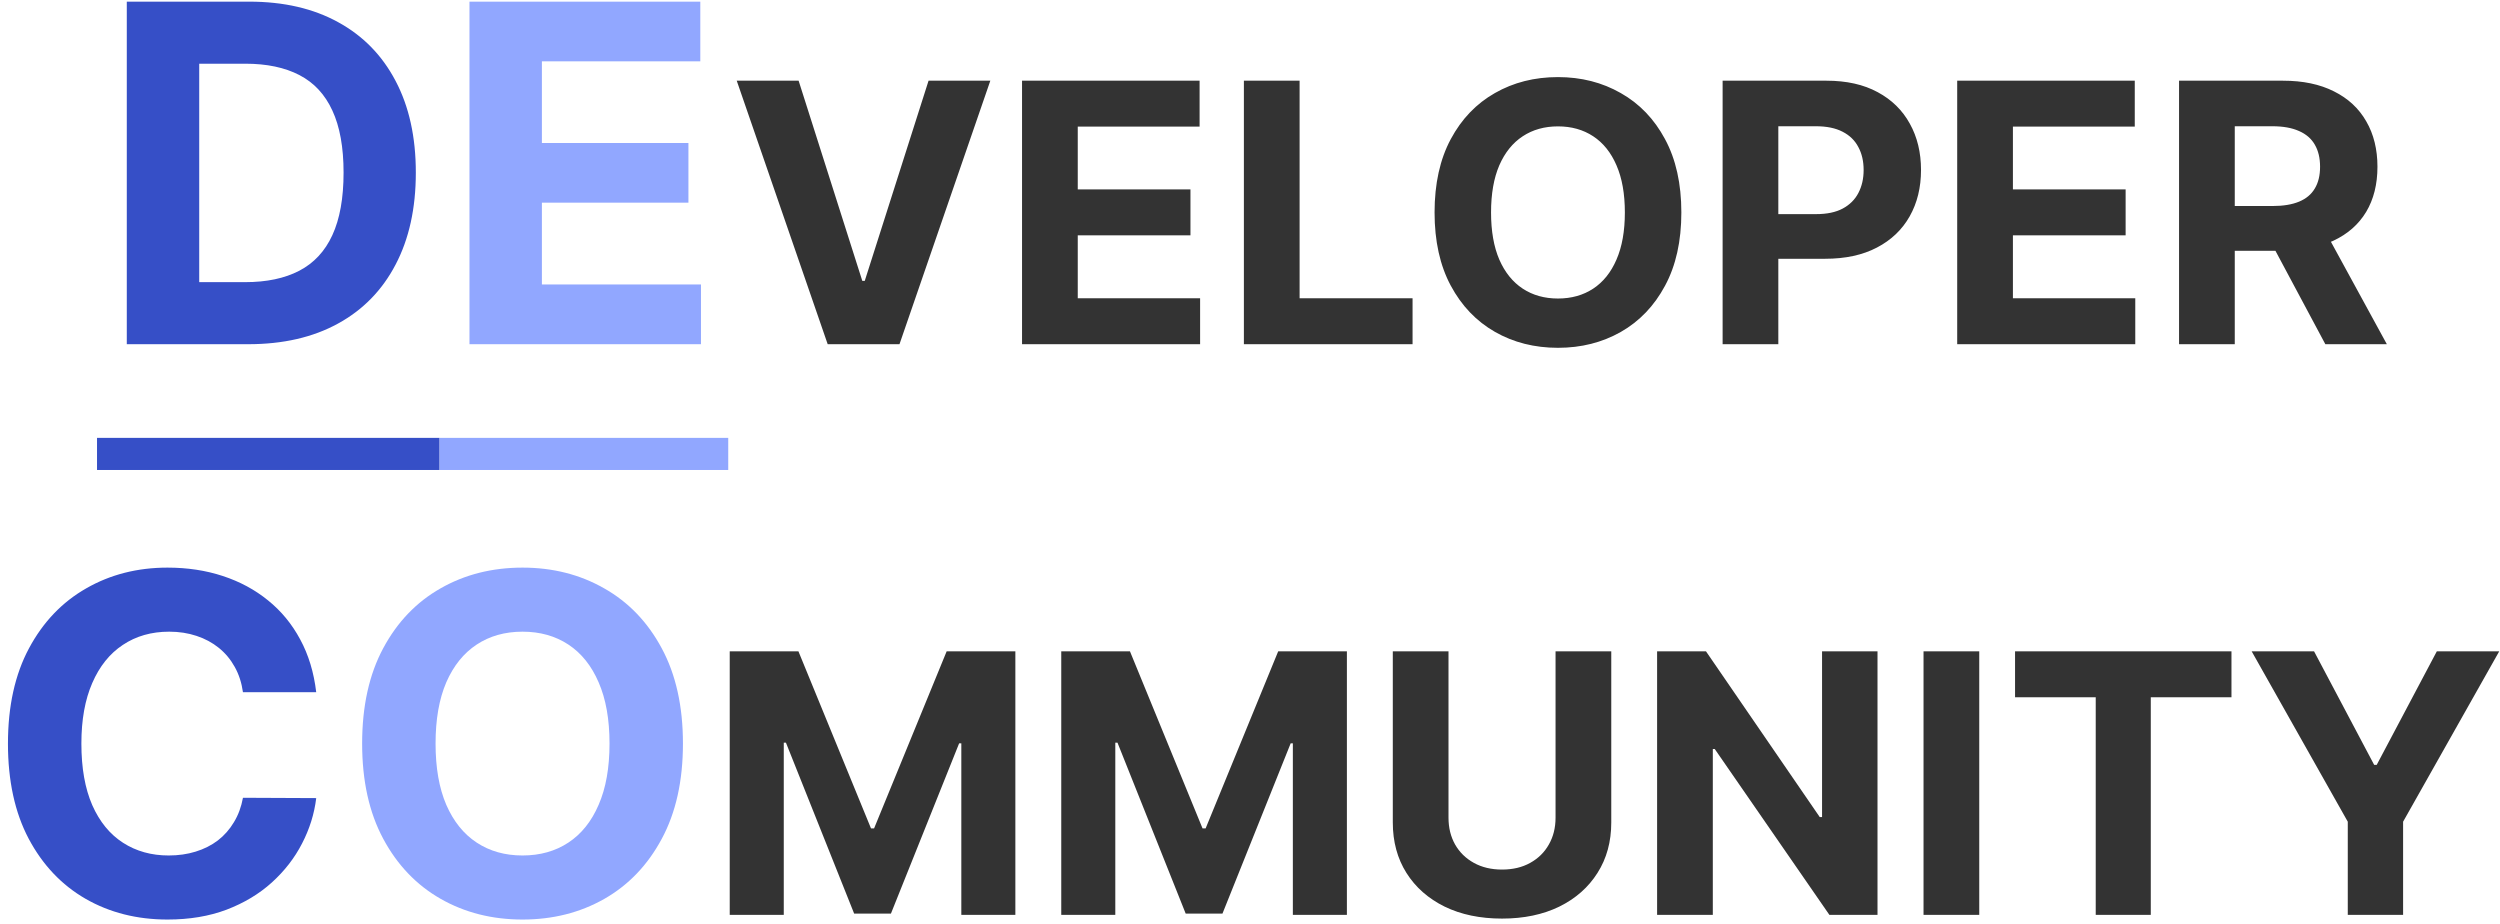
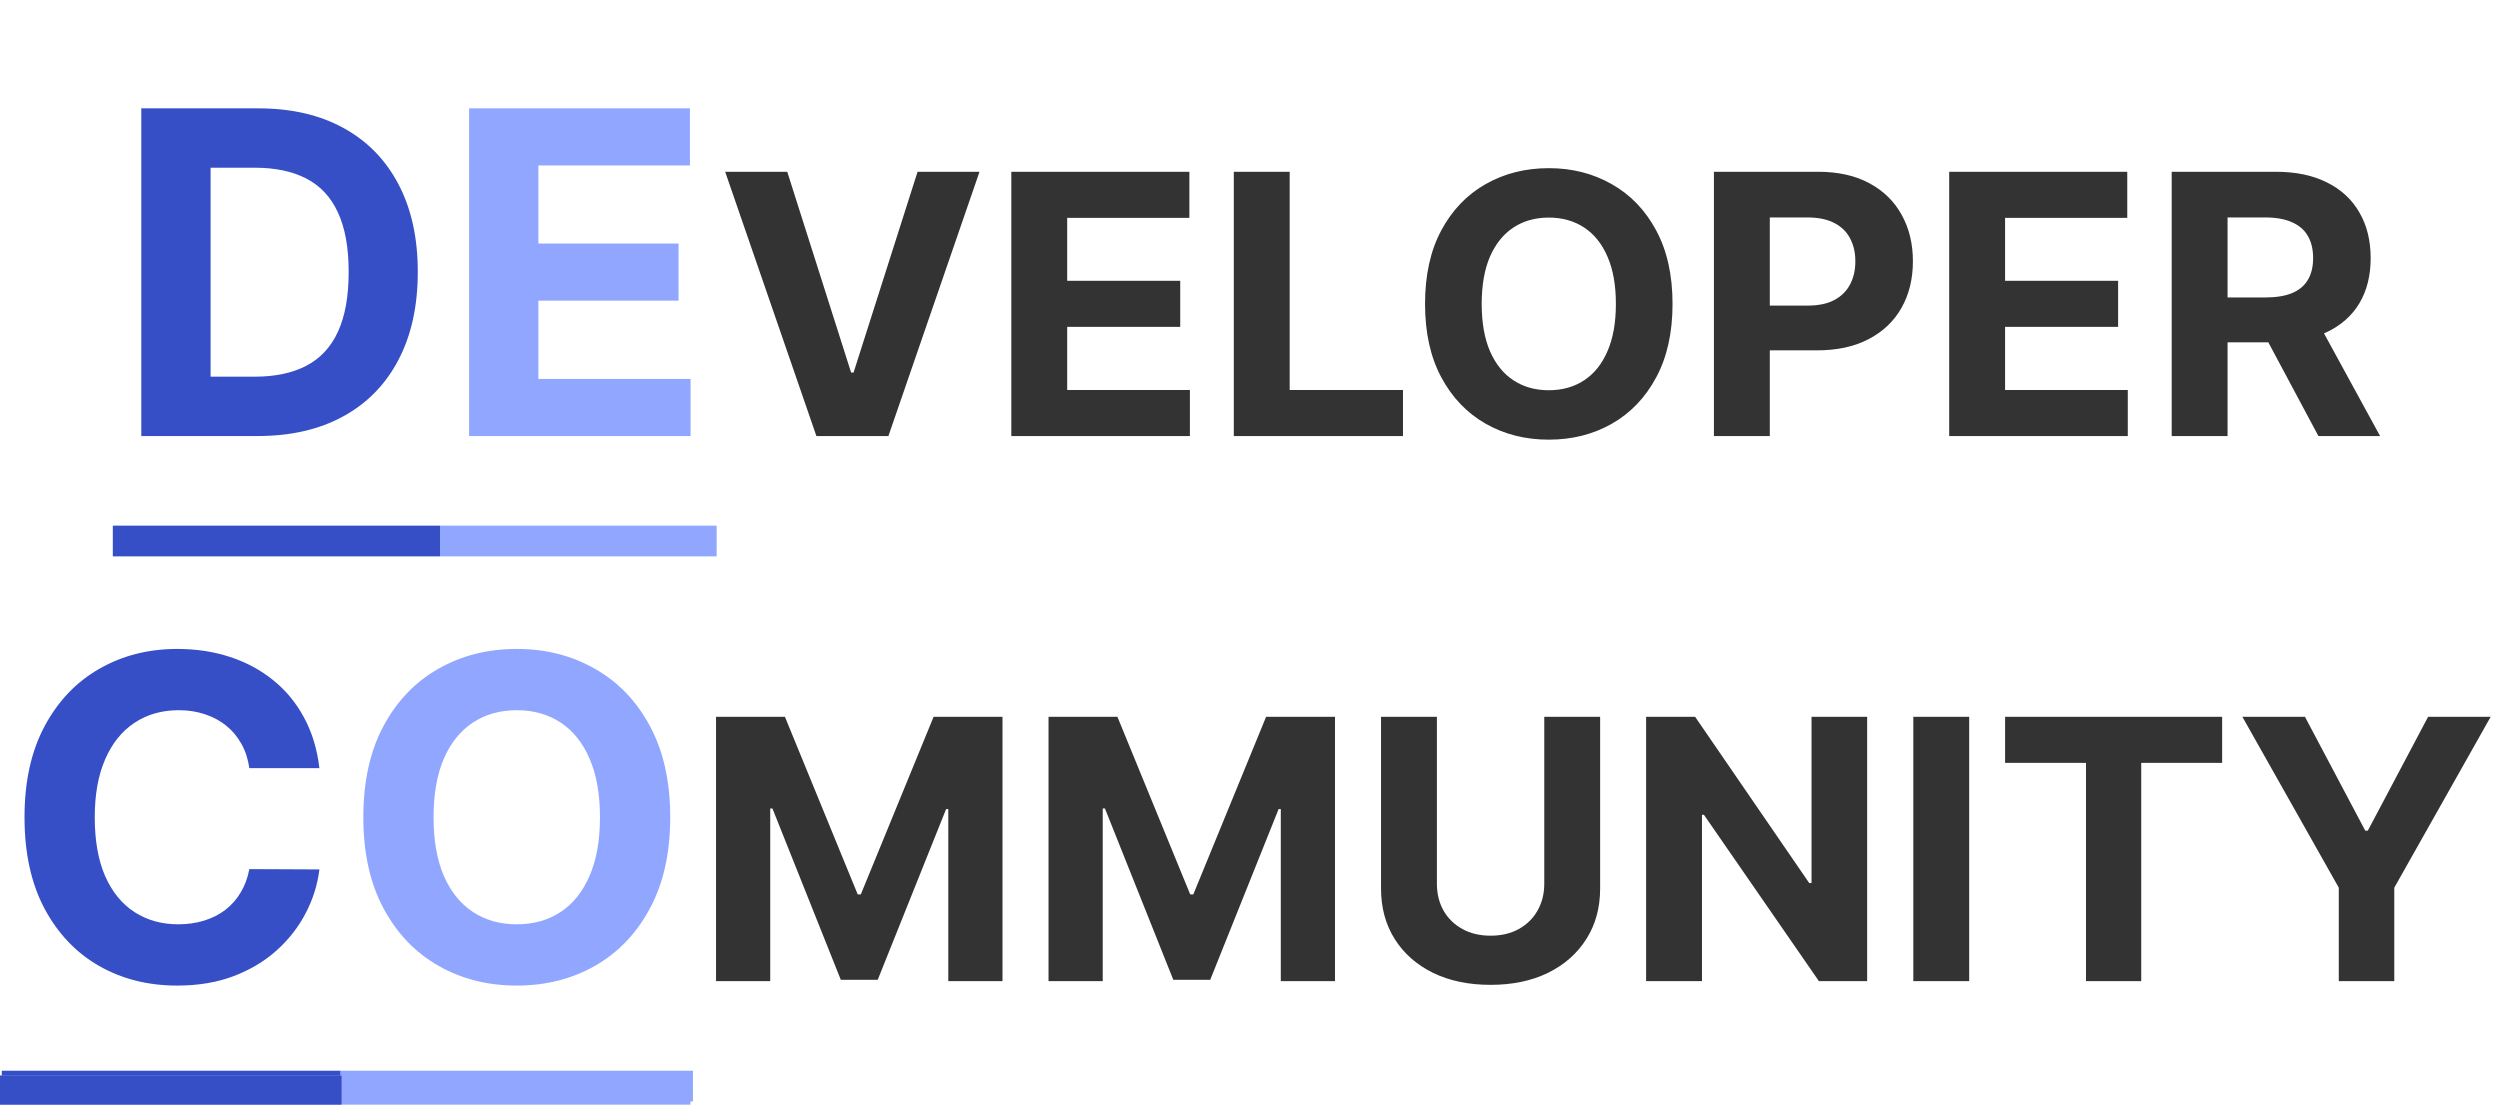
- <svg xmlns="http://www.w3.org/2000/svg" width="276" height="102" viewBox="0 0 276 102" fill="none">
-   <path d="M27.404 38H13.998V0.182H27.515C31.319 0.182 34.593 0.939 37.339 2.453C40.084 3.955 42.195 6.116 43.673 8.935C45.162 11.754 45.907 15.127 45.907 19.054C45.907 22.993 45.162 26.379 43.673 29.21C42.195 32.042 40.072 34.215 37.302 35.729C34.544 37.243 31.245 38 27.404 38ZM21.994 31.149H27.072C29.435 31.149 31.424 30.731 33.036 29.893C34.661 29.044 35.88 27.733 36.693 25.96C37.517 24.175 37.93 21.873 37.93 19.054C37.93 16.259 37.517 13.976 36.693 12.203C35.88 10.43 34.667 9.125 33.055 8.288C31.442 7.451 29.454 7.033 27.09 7.033H21.994V31.149ZM34.911 76.422H26.823C26.675 75.376 26.373 74.446 25.918 73.633C25.462 72.809 24.878 72.107 24.163 71.528C23.45 70.95 22.625 70.507 21.689 70.199C20.766 69.891 19.762 69.737 18.679 69.737C16.722 69.737 15.017 70.224 13.564 71.196C12.111 72.156 10.985 73.56 10.185 75.406C9.385 77.24 8.985 79.469 8.985 82.091C8.985 84.787 9.385 87.052 10.185 88.886C10.997 90.721 12.13 92.106 13.583 93.041C15.035 93.977 16.716 94.445 18.624 94.445C19.695 94.445 20.686 94.303 21.597 94.02C22.52 93.737 23.339 93.324 24.053 92.783C24.767 92.229 25.358 91.558 25.826 90.77C26.306 89.982 26.638 89.083 26.823 88.074L34.911 88.111C34.701 89.847 34.178 91.521 33.341 93.133C32.516 94.734 31.402 96.168 29.999 97.436C28.608 98.692 26.946 99.689 25.013 100.428C23.093 101.154 20.92 101.517 18.494 101.517C15.121 101.517 12.105 100.754 9.446 99.227C6.799 97.701 4.707 95.491 3.168 92.598C1.641 89.705 0.878 86.203 0.878 82.091C0.878 77.967 1.654 74.458 3.205 71.565C4.756 68.672 6.861 66.469 9.52 64.954C12.179 63.428 15.171 62.665 18.494 62.665C20.686 62.665 22.717 62.972 24.588 63.588C26.472 64.204 28.14 65.102 29.593 66.284C31.045 67.454 32.227 68.888 33.138 70.587C34.061 72.285 34.652 74.231 34.911 76.422Z" fill="#364FC7" />
-   <path d="M51.83 38V0.182H77.313V6.774H59.826V15.786H76.002V22.378H59.826V31.408H77.387V38H51.83ZM75.397 82.091C75.397 86.215 74.615 89.724 73.052 92.617C71.501 95.51 69.383 97.719 66.7 99.246C64.028 100.76 61.025 101.517 57.688 101.517C54.328 101.517 51.312 100.754 48.64 99.227C45.969 97.701 43.857 95.491 42.306 92.598C40.755 89.705 39.98 86.203 39.98 82.091C39.98 77.967 40.755 74.458 42.306 71.565C43.857 68.672 45.969 66.469 48.64 64.954C51.312 63.428 54.328 62.665 57.688 62.665C61.025 62.665 64.028 63.428 66.7 64.954C69.383 66.469 71.501 68.672 73.052 71.565C74.615 74.458 75.397 77.967 75.397 82.091ZM67.291 82.091C67.291 79.419 66.891 77.167 66.09 75.332C65.302 73.498 64.188 72.107 62.748 71.159C61.308 70.211 59.621 69.737 57.688 69.737C55.756 69.737 54.069 70.211 52.629 71.159C51.188 72.107 50.068 73.498 49.268 75.332C48.48 77.167 48.086 79.419 48.086 82.091C48.086 84.762 48.48 87.015 49.268 88.849C50.068 90.684 51.188 92.075 52.629 93.023C54.069 93.971 55.756 94.445 57.688 94.445C59.621 94.445 61.308 93.971 62.748 93.023C64.188 92.075 65.302 90.684 66.09 88.849C66.891 87.015 67.291 84.762 67.291 82.091Z" fill="#91A7FF" />
-   <path d="M88.167 8.909L95.198 31.011H95.468L102.513 8.909H109.332L99.303 38H91.377L81.335 8.909H88.167ZM112.833 38V8.909H132.435V13.98H118.984V20.912H131.427V25.983H118.984V32.929H132.492V38H112.833ZM137.325 38V8.909H143.476V32.929H155.947V38H137.325ZM185.621 23.454C185.621 26.627 185.019 29.326 183.817 31.551C182.624 33.776 180.995 35.476 178.93 36.651C176.875 37.815 174.565 38.398 171.999 38.398C169.413 38.398 167.093 37.811 165.038 36.636C162.983 35.462 161.359 33.762 160.166 31.537C158.973 29.312 158.376 26.617 158.376 23.454C158.376 20.282 158.973 17.583 160.166 15.358C161.359 13.133 162.983 11.438 165.038 10.273C167.093 9.098 169.413 8.511 171.999 8.511C174.565 8.511 176.875 9.098 178.93 10.273C180.995 11.438 182.624 13.133 183.817 15.358C185.019 17.583 185.621 20.282 185.621 23.454ZM179.385 23.454C179.385 21.4 179.077 19.667 178.462 18.256C177.856 16.845 176.999 15.775 175.891 15.046C174.783 14.316 173.485 13.952 171.999 13.952C170.512 13.952 169.214 14.316 168.107 15.046C166.999 15.775 166.137 16.845 165.521 18.256C164.915 19.667 164.612 21.4 164.612 23.454C164.612 25.509 164.915 27.242 165.521 28.653C166.137 30.064 166.999 31.134 168.107 31.864C169.214 32.593 170.512 32.957 171.999 32.957C173.485 32.957 174.783 32.593 175.891 31.864C176.999 31.134 177.856 30.064 178.462 28.653C179.077 27.242 179.385 25.509 179.385 23.454ZM190.177 38V8.909H201.654C203.861 8.909 205.74 9.33 207.293 10.173C208.846 11.007 210.03 12.167 210.844 13.653C211.668 15.131 212.08 16.835 212.08 18.767C212.08 20.699 211.664 22.403 210.83 23.881C209.997 25.358 208.79 26.509 207.208 27.332C205.636 28.156 203.733 28.568 201.498 28.568H194.183V23.639H200.504C201.687 23.639 202.663 23.436 203.43 23.028C204.206 22.612 204.784 22.039 205.163 21.31C205.551 20.571 205.745 19.724 205.745 18.767C205.745 17.801 205.551 16.958 205.163 16.239C204.784 15.509 204.206 14.946 203.43 14.548C202.653 14.141 201.668 13.938 200.475 13.938H196.327V38H190.177ZM216.075 38V8.909H235.678V13.98H222.226V20.912H234.669V25.983H222.226V32.929H235.734V38H216.075ZM240.567 38V8.909H252.045C254.242 8.909 256.117 9.302 257.67 10.088C259.232 10.865 260.421 11.968 261.235 13.398C262.059 14.818 262.471 16.49 262.471 18.412C262.471 20.344 262.054 22.006 261.221 23.398C260.388 24.78 259.18 25.841 257.599 26.579C256.027 27.318 254.123 27.688 251.888 27.688H244.204V22.744H250.894C252.068 22.744 253.044 22.583 253.82 22.261C254.597 21.939 255.174 21.456 255.553 20.812C255.942 20.169 256.136 19.368 256.136 18.412C256.136 17.446 255.942 16.632 255.553 15.969C255.174 15.306 254.592 14.804 253.806 14.463C253.03 14.113 252.049 13.938 250.866 13.938H246.718V38H240.567ZM256.278 24.761L263.508 38H256.718L249.644 24.761H256.278ZM80.562 71.909H88.147L96.158 91.454H96.499L104.51 71.909H112.096V101H106.13V82.065H105.888L98.36 100.858H94.297L86.769 81.994H86.528V101H80.562V71.909ZM117.163 71.909H124.748L132.76 91.454H133.101L141.112 71.909H148.697V101H142.731V82.065H142.49L134.961 100.858H130.899L123.371 81.994H123.129V101H117.163V71.909ZM171.733 71.909H177.884V90.801C177.884 92.922 177.377 94.778 176.364 96.369C175.36 97.96 173.954 99.201 172.145 100.091C170.337 100.972 168.23 101.412 165.824 101.412C163.41 101.412 161.298 100.972 159.489 100.091C157.68 99.201 156.274 97.96 155.27 96.369C154.267 94.778 153.765 92.922 153.765 90.801V71.909H159.915V90.276C159.915 91.383 160.157 92.368 160.64 93.23C161.132 94.092 161.823 94.769 162.714 95.261C163.604 95.754 164.641 96 165.824 96C167.018 96 168.055 95.754 168.935 95.261C169.825 94.769 170.512 94.092 170.995 93.23C171.487 92.368 171.733 91.383 171.733 90.276V71.909ZM207.277 71.909V101H201.964L189.308 82.69H189.095V101H182.944V71.909H188.342L200.899 90.204H201.155V71.909H207.277ZM218.509 71.909V101H212.358V71.909H218.509ZM222.461 76.98V71.909H246.354V76.98H237.447V101H231.368V76.98H222.461ZM248.584 71.909H255.473L262.106 84.438H262.39L269.024 71.909H275.913L265.302 90.716V101H259.194V90.716L248.584 71.909Z" fill="#333333" />
-   <path d="M10.711 48.341H48.529V51.886H10.711V48.341ZM-1.744 111.341H37.367V114.886H-1.744V111.341Z" fill="#364FC7" />
-   <path d="M48.543 48.341H80.397V51.886H48.543V48.341ZM37.357 111.341H78.019V114.886H37.357V111.341Z" fill="#91A7FF" />
+ <svg xmlns="http://www.w3.org/2000/svg" width="344" height="152" viewBox="0 0 344 152" fill="none">
+   <path d="M35.427 60H19.442V14.909H35.559C40.094 14.909 43.999 15.812 47.272 17.617C50.545 19.408 53.062 21.984 54.824 25.345C56.6 28.706 57.488 32.728 57.488 37.41C57.488 42.108 56.6 46.144 54.824 49.52C53.062 52.896 50.531 55.486 47.228 57.292C43.94 59.097 40.006 60 35.427 60ZM28.976 51.832H35.031C37.849 51.832 40.219 51.333 42.142 50.334C44.08 49.322 45.533 47.758 46.501 45.645C47.485 43.517 47.977 40.772 47.977 37.41C47.977 34.079 47.485 31.356 46.501 29.242C45.533 27.129 44.087 25.573 42.164 24.575C40.241 23.576 37.871 23.077 35.053 23.077H28.976V51.832ZM43.95 105.695H34.306C34.13 104.448 33.771 103.339 33.228 102.371C32.684 101.387 31.987 100.551 31.136 99.861C30.285 99.171 29.301 98.642 28.186 98.276C27.085 97.909 25.889 97.725 24.597 97.725C22.263 97.725 20.23 98.305 18.498 99.465C16.766 100.609 15.423 102.283 14.469 104.484C13.515 106.671 13.038 109.328 13.038 112.455C13.038 115.669 13.515 118.37 14.469 120.557C15.438 122.744 16.788 124.395 18.52 125.511C20.252 126.626 22.256 127.184 24.531 127.184C25.808 127.184 26.989 127.015 28.076 126.678C29.177 126.34 30.153 125.848 31.004 125.202C31.855 124.542 32.56 123.742 33.117 122.803C33.69 121.863 34.086 120.792 34.306 119.588L43.95 119.632C43.7 121.702 43.077 123.698 42.078 125.621C41.095 127.529 39.767 129.239 38.093 130.751C36.435 132.248 34.453 133.437 32.149 134.317C29.859 135.183 27.268 135.616 24.377 135.616C20.355 135.616 16.759 134.706 13.588 132.886C10.433 131.066 7.937 128.432 6.103 124.982C4.283 121.533 3.373 117.357 3.373 112.455C3.373 107.537 4.297 103.354 6.147 99.905C7.996 96.456 10.506 93.828 13.677 92.023C16.847 90.203 20.414 89.293 24.377 89.293C26.989 89.293 29.411 89.66 31.642 90.394C33.888 91.127 35.877 92.199 37.609 93.608C39.341 95.002 40.75 96.712 41.836 98.738C42.937 100.763 43.642 103.083 43.95 105.695Z" fill="#364FC7" />
+   <path d="M64.55 60V14.909H94.933V22.769H74.083V33.514H93.37V41.374H74.083V52.14H95.022V60H64.55ZM92.222 112.455C92.222 117.372 91.29 121.555 89.426 125.004C87.577 128.454 85.052 131.088 81.852 132.908C78.667 134.714 75.086 135.616 71.108 135.616C67.101 135.616 63.505 134.706 60.32 132.886C57.135 131.066 54.617 128.432 52.768 124.982C50.918 121.533 49.994 117.357 49.994 112.455C49.994 107.537 50.918 103.354 52.768 99.905C54.617 96.456 57.135 93.828 60.32 92.023C63.505 90.203 67.101 89.293 71.108 89.293C75.086 89.293 78.667 90.203 81.852 92.023C85.052 93.828 87.577 96.456 89.426 99.905C91.29 103.354 92.222 107.537 92.222 112.455ZM82.557 112.455C82.557 109.269 82.08 106.583 81.126 104.396C80.186 102.209 78.858 100.551 77.141 99.421C75.423 98.29 73.412 97.725 71.108 97.725C68.803 97.725 66.793 98.29 65.075 99.421C63.358 100.551 62.022 102.209 61.068 104.396C60.129 106.583 59.659 109.269 59.659 112.455C59.659 115.64 60.129 118.326 61.068 120.513C62.022 122.7 63.358 124.358 65.075 125.489C66.793 126.619 68.803 127.184 71.108 127.184C73.412 127.184 75.423 126.619 77.141 125.489C78.858 124.358 80.186 122.7 81.126 120.513C82.08 118.326 82.557 115.64 82.557 112.455Z" fill="#91A7FF" />
+   <path d="M108.324 23.636L117.113 51.264H117.45L126.257 23.636H134.78L122.244 60H112.337L99.783 23.636H108.324ZM139.157 60V23.636H163.659V29.975H146.845V38.64H162.399V44.979H146.845V53.661H163.73V60H139.157ZM169.772 60V23.636H177.46V53.661H193.05V60H169.772ZM230.141 41.818C230.141 45.784 229.39 49.157 227.886 51.939C226.395 54.721 224.359 56.845 221.778 58.313C219.21 59.769 216.321 60.497 213.113 60.497C209.882 60.497 206.982 59.763 204.413 58.295C201.845 56.828 199.814 54.703 198.323 51.921C196.831 49.139 196.086 45.772 196.086 41.818C196.086 37.853 196.831 34.479 198.323 31.697C199.814 28.916 201.845 26.797 204.413 25.341C206.982 23.873 209.882 23.139 213.113 23.139C216.321 23.139 219.21 23.873 221.778 25.341C224.359 26.797 226.395 28.916 227.886 31.697C229.39 34.479 230.141 37.853 230.141 41.818ZM222.346 41.818C222.346 39.249 221.962 37.083 221.192 35.32C220.435 33.556 219.363 32.218 217.979 31.307C216.594 30.395 214.972 29.94 213.113 29.94C211.255 29.94 209.633 30.395 208.248 31.307C206.863 32.218 205.786 33.556 205.017 35.32C204.259 37.083 203.881 39.249 203.881 41.818C203.881 44.387 204.259 46.553 205.017 48.317C205.786 50.081 206.863 51.418 208.248 52.33C209.633 53.241 211.255 53.697 213.113 53.697C214.972 53.697 216.594 53.241 217.979 52.33C219.363 51.418 220.435 50.081 221.192 48.317C221.962 46.553 222.346 44.387 222.346 41.818ZM235.836 60V23.636H250.183C252.941 23.636 255.291 24.163 257.232 25.217C259.173 26.258 260.653 27.708 261.671 29.567C262.701 31.413 263.216 33.544 263.216 35.959C263.216 38.374 262.695 40.504 261.653 42.351C260.611 44.197 259.102 45.636 257.125 46.666C255.16 47.695 252.781 48.21 249.988 48.21H240.843V42.049H248.745C250.224 42.049 251.444 41.794 252.402 41.285C253.373 40.765 254.095 40.048 254.569 39.137C255.054 38.214 255.297 37.154 255.297 35.959C255.297 34.751 255.054 33.698 254.569 32.798C254.095 31.887 253.373 31.183 252.402 30.685C251.432 30.176 250.201 29.922 248.709 29.922H243.525V60H235.836ZM268.209 60V23.636H292.712V29.975H275.898V38.64H291.452V44.979H275.898V53.661H292.783V60H268.209ZM298.825 60V23.636H313.171C315.917 23.636 318.261 24.128 320.202 25.11C322.156 26.081 323.641 27.46 324.659 29.247C325.689 31.023 326.204 33.112 326.204 35.515C326.204 37.93 325.683 40.007 324.641 41.747C323.6 43.475 322.09 44.801 320.114 45.724C318.149 46.648 315.769 47.109 312.976 47.109H303.37V40.93H311.733C313.201 40.93 314.42 40.729 315.391 40.327C316.361 39.924 317.083 39.321 317.557 38.516C318.042 37.711 318.285 36.711 318.285 35.515C318.285 34.307 318.042 33.289 317.557 32.461C317.083 31.632 316.355 31.005 315.373 30.579C314.402 30.141 313.177 29.922 311.697 29.922H306.513V60H298.825ZM318.462 43.452L327.5 60H319.013L310.17 43.452H318.462ZM98.526 98.636H108.007L118.021 123.068H118.448L128.462 98.636H137.943V135H130.486V111.332H130.184L120.774 134.822H115.695L106.285 111.243H105.983V135H98.526V98.636ZM144.278 98.636H153.759L163.773 123.068H164.2L174.214 98.636H183.695V135H176.238V111.332H175.936L166.526 134.822H161.447L152.037 111.243H151.735V135H144.278V98.636ZM212.491 98.636H220.179V122.251C220.179 124.903 219.546 127.223 218.279 129.212C217.024 131.2 215.266 132.751 213.006 133.864C210.745 134.964 208.111 135.515 205.104 135.515C202.086 135.515 199.446 134.964 197.185 133.864C194.924 132.751 193.166 131.2 191.912 129.212C190.657 127.223 190.03 124.903 190.03 122.251V98.636H197.718V121.594C197.718 122.979 198.02 124.21 198.623 125.288C199.239 126.365 200.103 127.211 201.216 127.827C202.328 128.442 203.625 128.75 205.104 128.75C206.596 128.75 207.892 128.442 208.993 127.827C210.105 127.211 210.964 126.365 211.567 125.288C212.183 124.21 212.491 122.979 212.491 121.594V98.636ZM256.92 98.636V135H250.279L234.459 112.113H234.192V135H226.504V98.636H233.251L248.947 121.506H249.267V98.636H256.92ZM270.96 98.636V135H263.272V98.636H270.96ZM275.901 104.975V98.636H305.766V104.975H294.633V135H287.033V104.975H275.901ZM308.553 98.636H317.165L325.457 114.297H325.812L334.104 98.636H342.715L329.452 122.145V135H321.817V122.145L308.553 98.636Z" fill="#333333" />
+   <path d="M15.523 72.329H60.614V76.557H15.523V72.329ZM0.246 147.33H46.878V151.557H0.246V147.33Z" fill="#364FC7" />
+   <path d="M60.631 72.329H98.61V76.557H60.631V72.329ZM46.867 147.33H95.349V151.557H46.867V147.33Z" fill="#91A7FF" />
+   <rect y="148" width="95" height="4" fill="#91A7FF" />
+   <rect y="148" width="47" height="4" fill="#364FC7" />
</svg>
